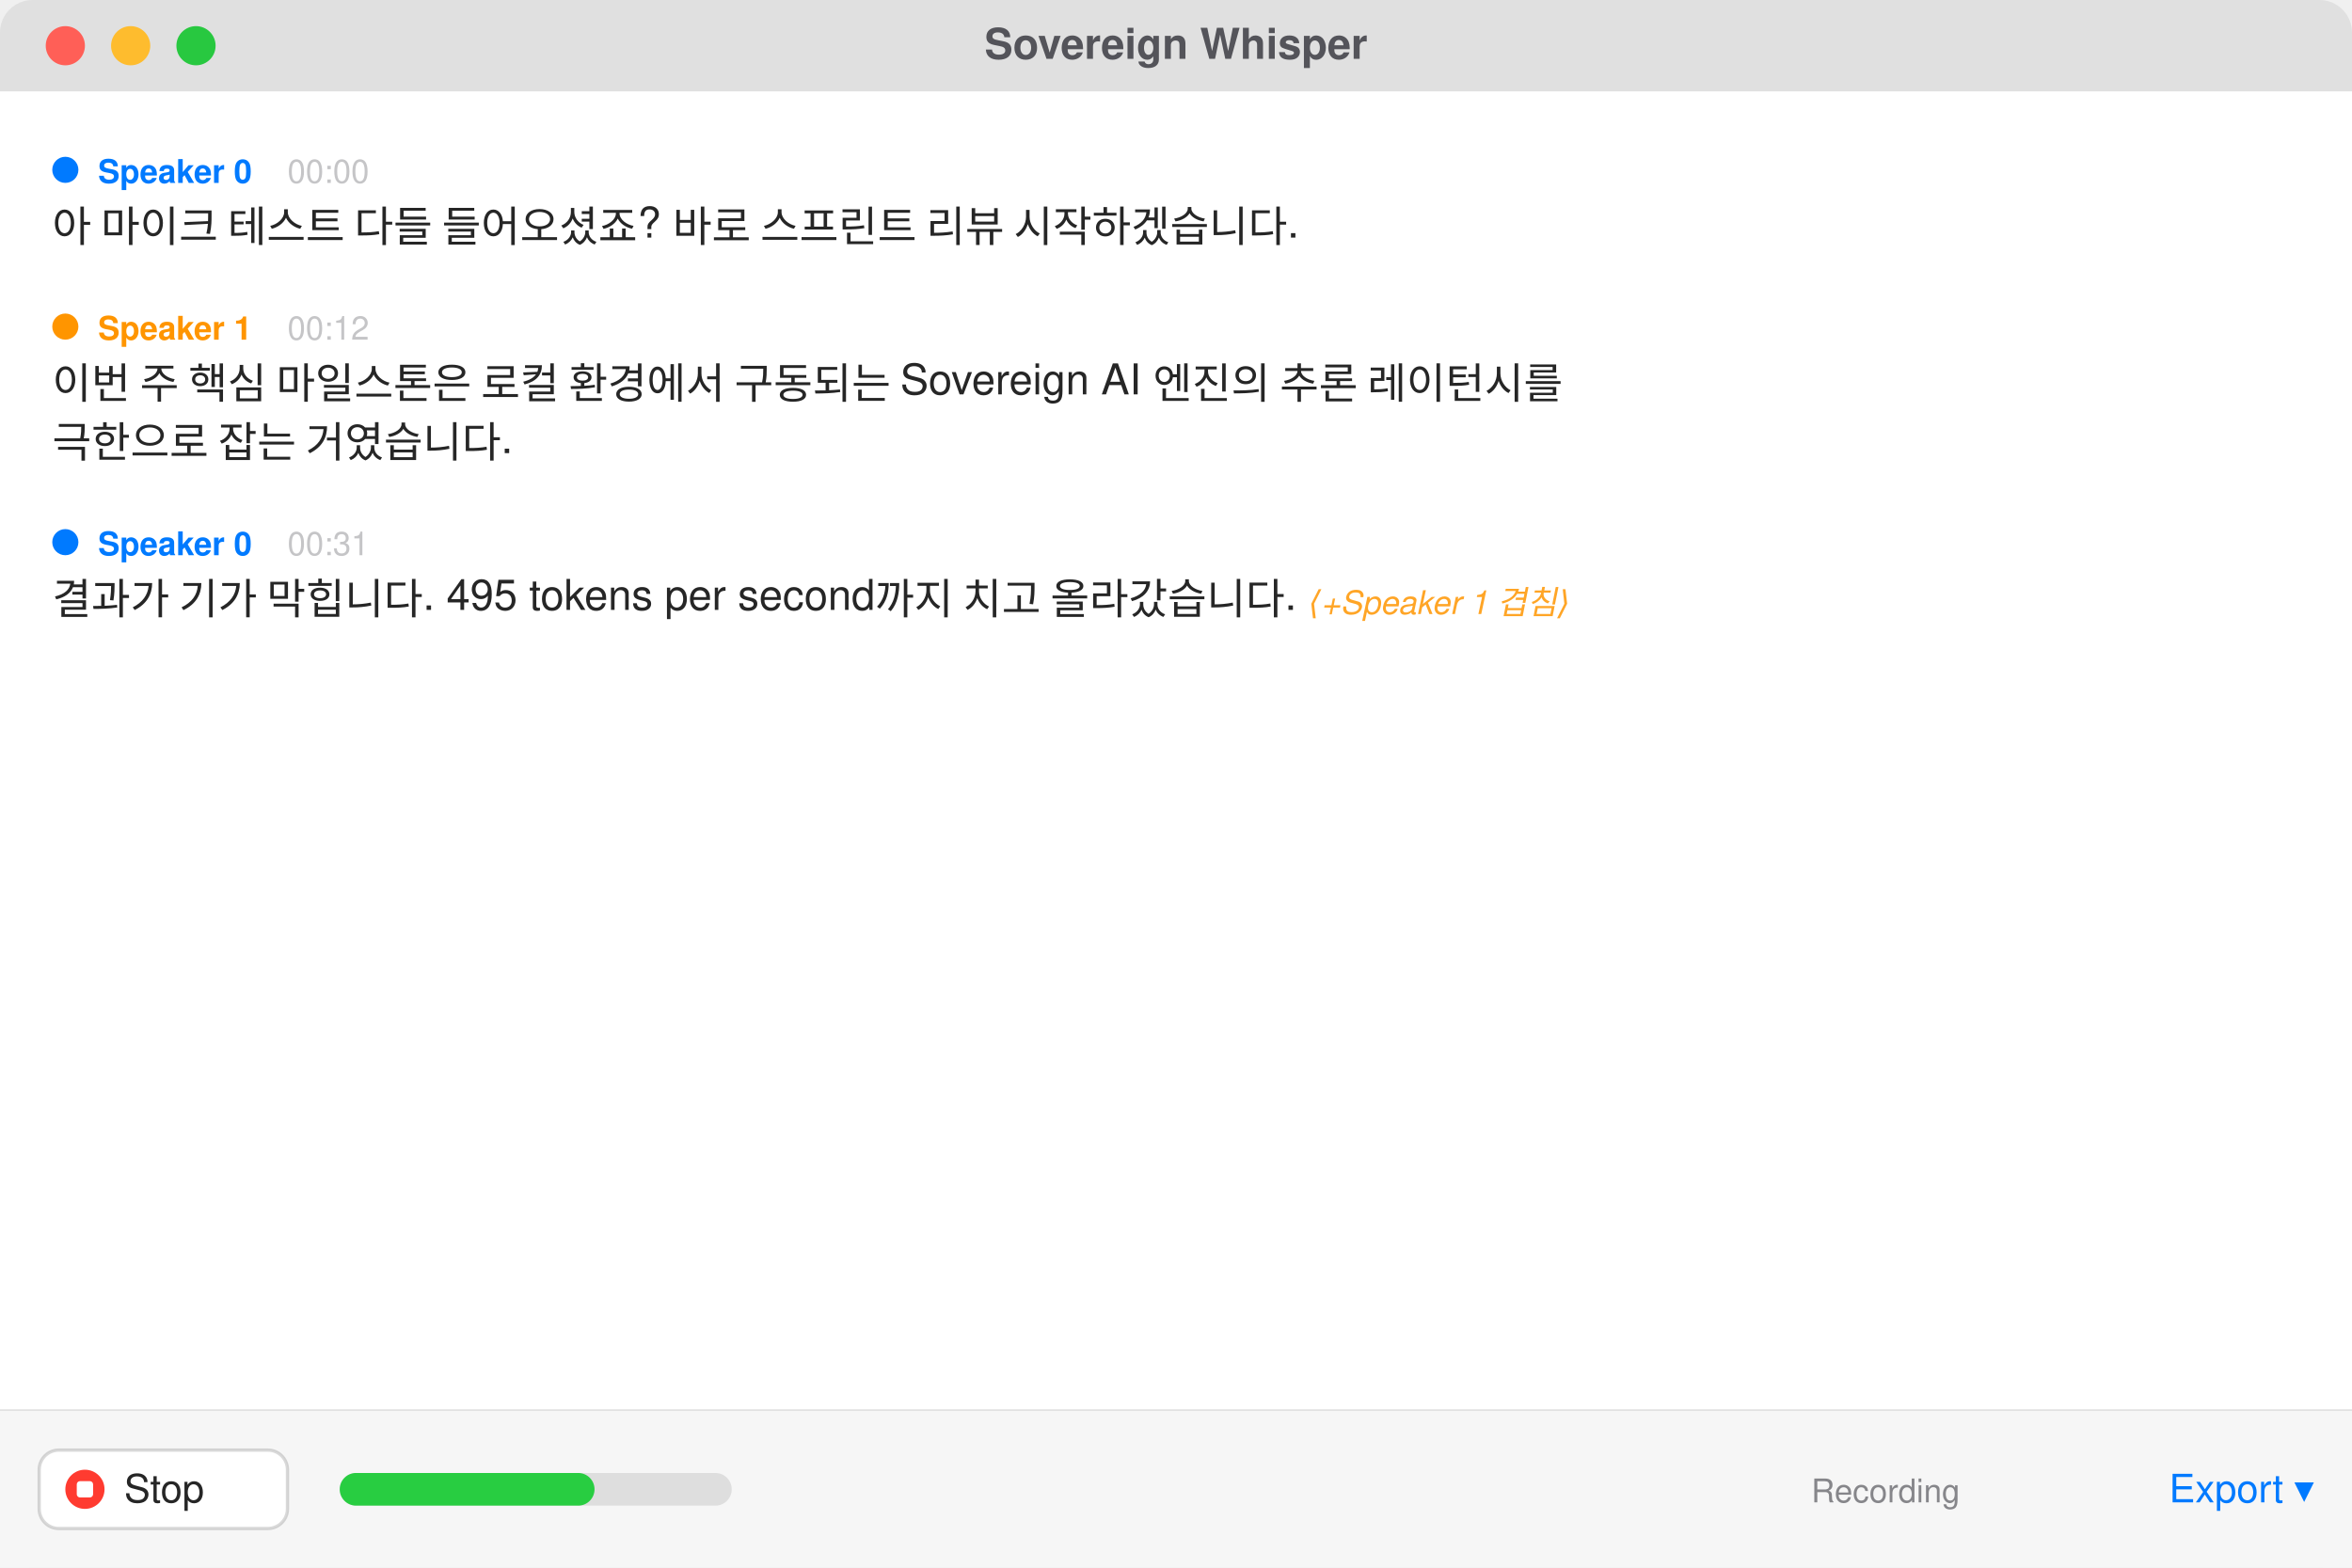
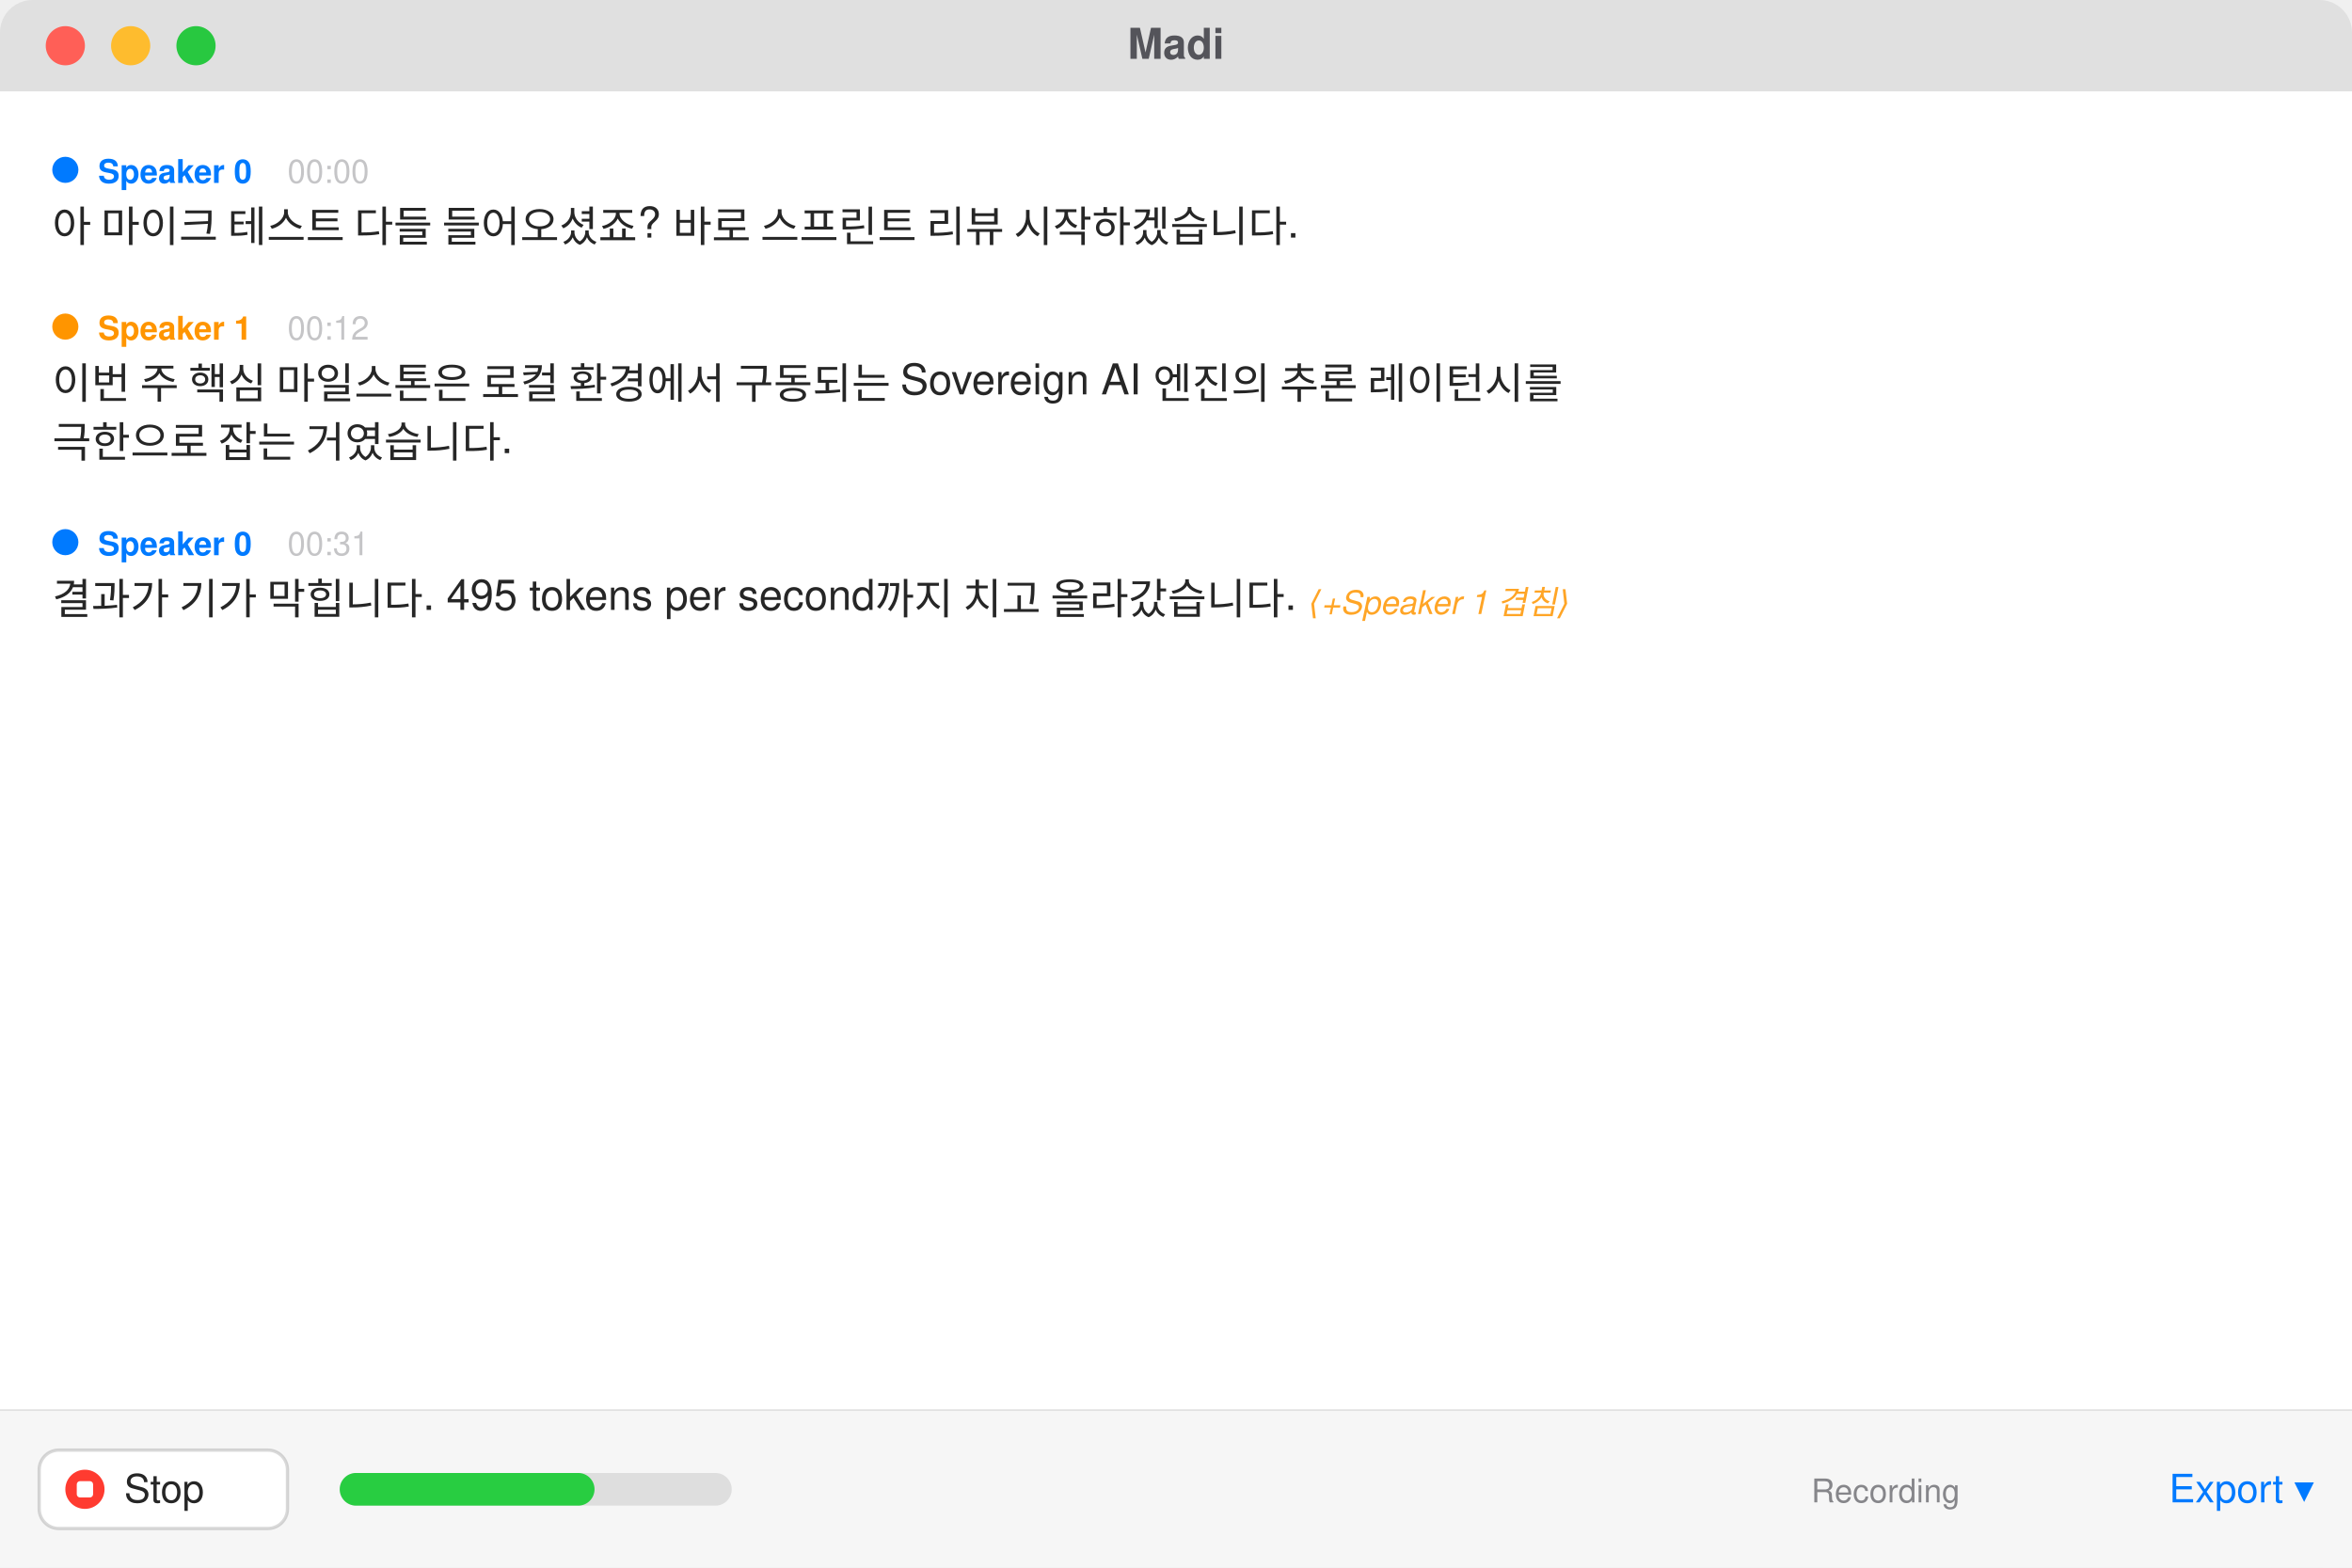
<svg xmlns="http://www.w3.org/2000/svg" width="720" height="480" viewBox="0 0 720 480" font-family="SF Pro Text, -apple-system, Helvetica">
  <g id="window">
    <rect id="window-bg" width="720" height="480" rx="10" fill="#ECECEC" />
    <g id="titlebar">
      <rect width="720" height="28" rx="10" fill="#E0E0E0" />
      <rect y="14" width="720" height="14" fill="#E0E0E0" />
      <circle id="traffic-close" cx="20" cy="14" r="6" fill="#FF5F57" />
      <circle id="traffic-min" cx="40" cy="14" r="6" fill="#FEBC2E" />
      <circle id="traffic-zoom" cx="60" cy="14" r="6" fill="#28C840" />
-       <text id="window-title" x="360" y="18" text-anchor="middle" font-size="13" font-weight="600" fill="#3C3C43" opacity="0.85">Sovereign Whisper</text>
+       <text id="window-title" x="360" y="18" text-anchor="middle" font-size="13" font-weight="600" fill="#3C3C43" opacity="0.85">Madi</text>
    </g>
    <g id="transcript-area">
      <rect id="transcript-bg" x="0" y="28" width="720" height="404" fill="#FFFFFF" />
      <g id="line-1">
        <circle id="speaker-dot" cx="20" cy="52" r="4" fill="#007AFF" />
        <text id="speaker-name" x="30" y="56" font-size="10" font-weight="700" fill="#007AFF">Speaker 0</text>
        <text id="timestamp" x="88" y="56" font-size="10" fill="#3C3C43" opacity="0.30">00:00</text>
        <text id="line-text" x="16" y="74" font-size="13" fill="#000000" opacity="0.85">아 마이크 테스트 다들 들어오셨죠? 바로 스프린트 리뷰 시작하겠습니다.</text>
      </g>
      <g id="line-2">
        <circle id="speaker-dot" cx="20" cy="100" r="4" fill="#FF9500" />
        <text id="speaker-name" x="30" y="104" font-size="10" font-weight="700" fill="#FF9500">Speaker 1</text>
        <text id="timestamp" x="88" y="104" font-size="10" fill="#3C3C43" opacity="0.30">00:12</text>
        <text id="line-text" x="16" y="122" font-size="13" fill="#000000" opacity="0.85">이번 주 핵심 마일스톤은 로컬 환경에서 구동되는 Sovereign AI 엔진의 추론 레이턴시를</text>
        <text id="line-text-2" x="16" y="140" font-size="13" fill="#000000" opacity="0.85">극한으로 잡는 거였습니다.</text>
      </g>
      <g id="line-3-with-overlap">
        <circle id="speaker-dot" cx="20" cy="166" r="4" fill="#007AFF" />
        <text id="speaker-name" x="30" y="170" font-size="10" font-weight="700" fill="#007AFF">Speaker 0</text>
        <text id="timestamp" x="88" y="170" font-size="10" fill="#3C3C43" opacity="0.30">00:31</text>
        <text id="line-text" x="16" y="188" font-size="13" fill="#000000" opacity="0.85">결과가 기가 막힙니다. 495 tokens per second까지 치고 올라갔습니다.
      <tspan id="overlap-marker" font-size="10" font-style="italic" fill="#FF9500" opacity="1">  ⟨+Speaker 1 겹침⟩</tspan>
        </text>
      </g>
    </g>
    <g id="control-bar">
      <line id="divider" x1="0" y1="432" x2="720" y2="432" stroke="#000000" stroke-opacity="0.12" />
      <rect id="controlbar-bg" x="0" y="432" width="720" height="48" fill="#F6F6F6" />
      <g id="stop-button">
        <rect x="12" y="444" width="76" height="24" rx="6" fill="#FFFFFF" stroke="#000000" stroke-opacity="0.15" />
        <circle cx="26" cy="456" r="6" fill="#FF3B30" />
        <rect x="23.5" y="453.5" width="5" height="5" rx="1" fill="#FFFFFF" />
        <text x="38" y="460" font-size="12" fill="#000000" opacity="0.85">Stop</text>
      </g>
      <g id="level-meter">
        <rect id="meter-track" x="104" y="451" width="120" height="10" rx="5" fill="#000000" opacity="0.10" />
        <rect id="meter-fill" x="104" y="451" width="78" height="10" rx="5" fill="#28CD41" />
      </g>
      <text id="phase-label" x="600" y="460" text-anchor="end" font-size="10" fill="#3C3C43" opacity="0.60">Recording</text>
      <g id="export-menu">
        <text x="664" y="460" font-size="12" fill="#007AFF">Export ▾</text>
      </g>
    </g>
  </g>
</svg>
